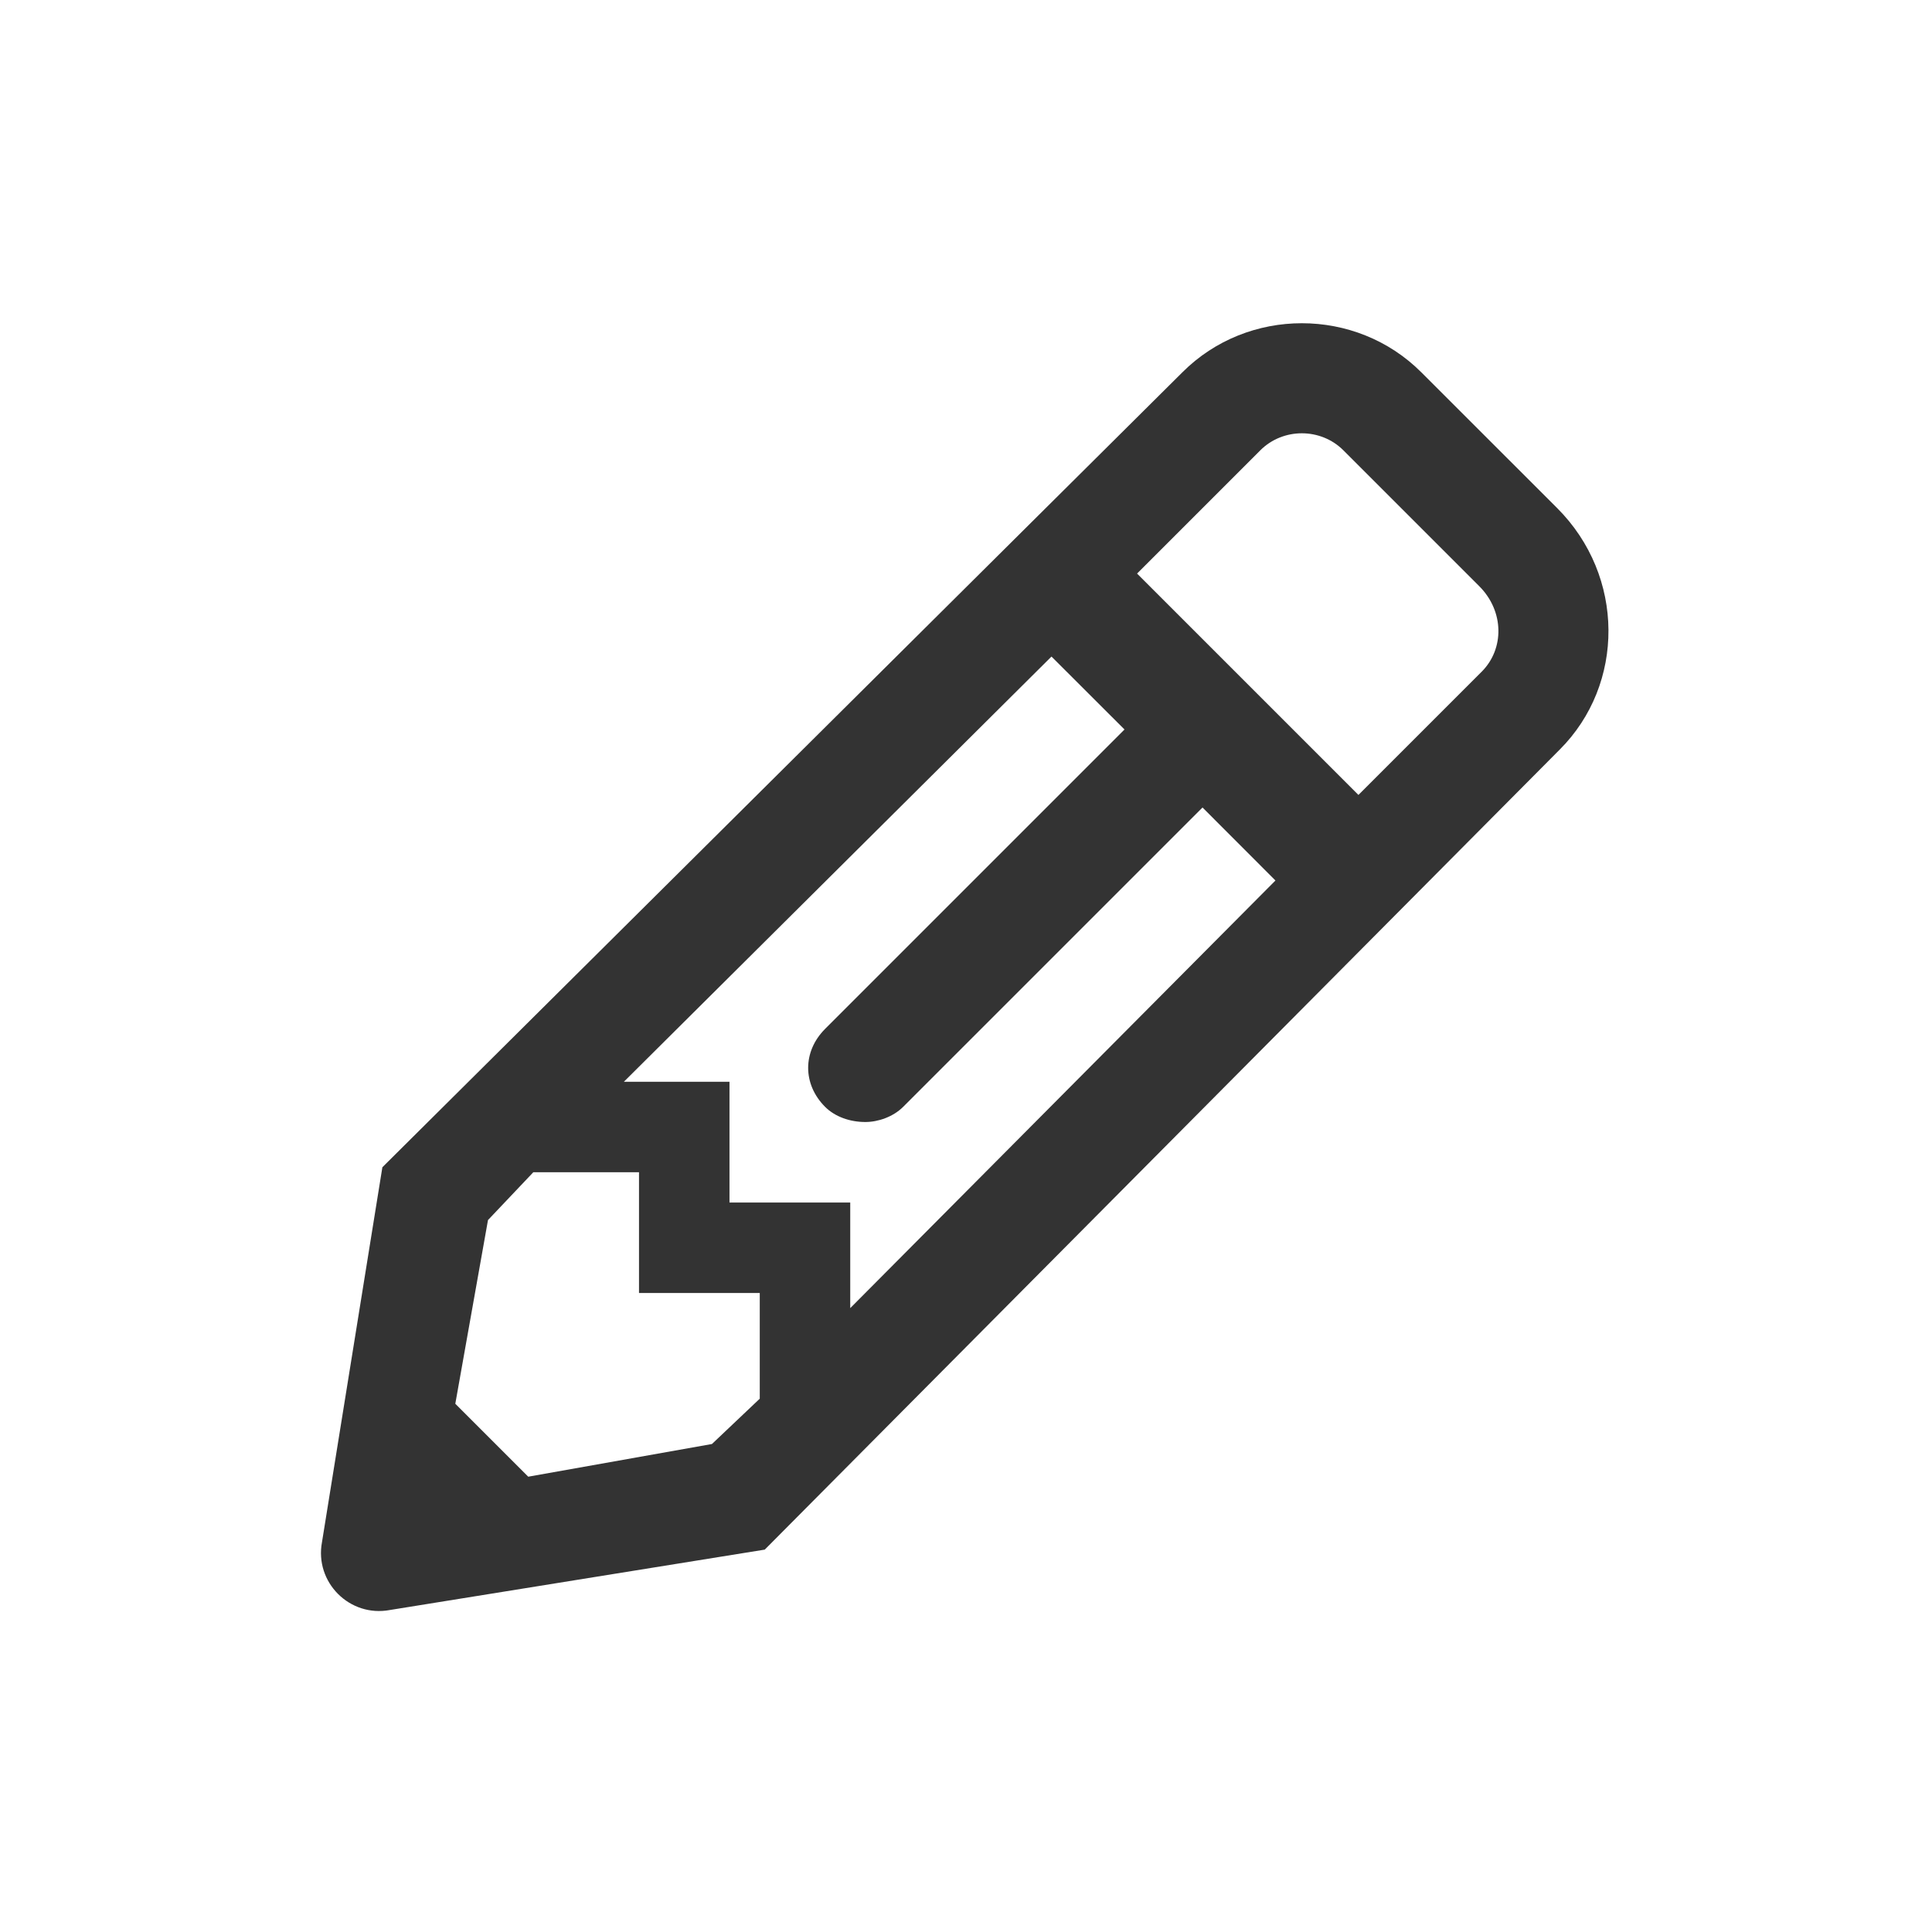
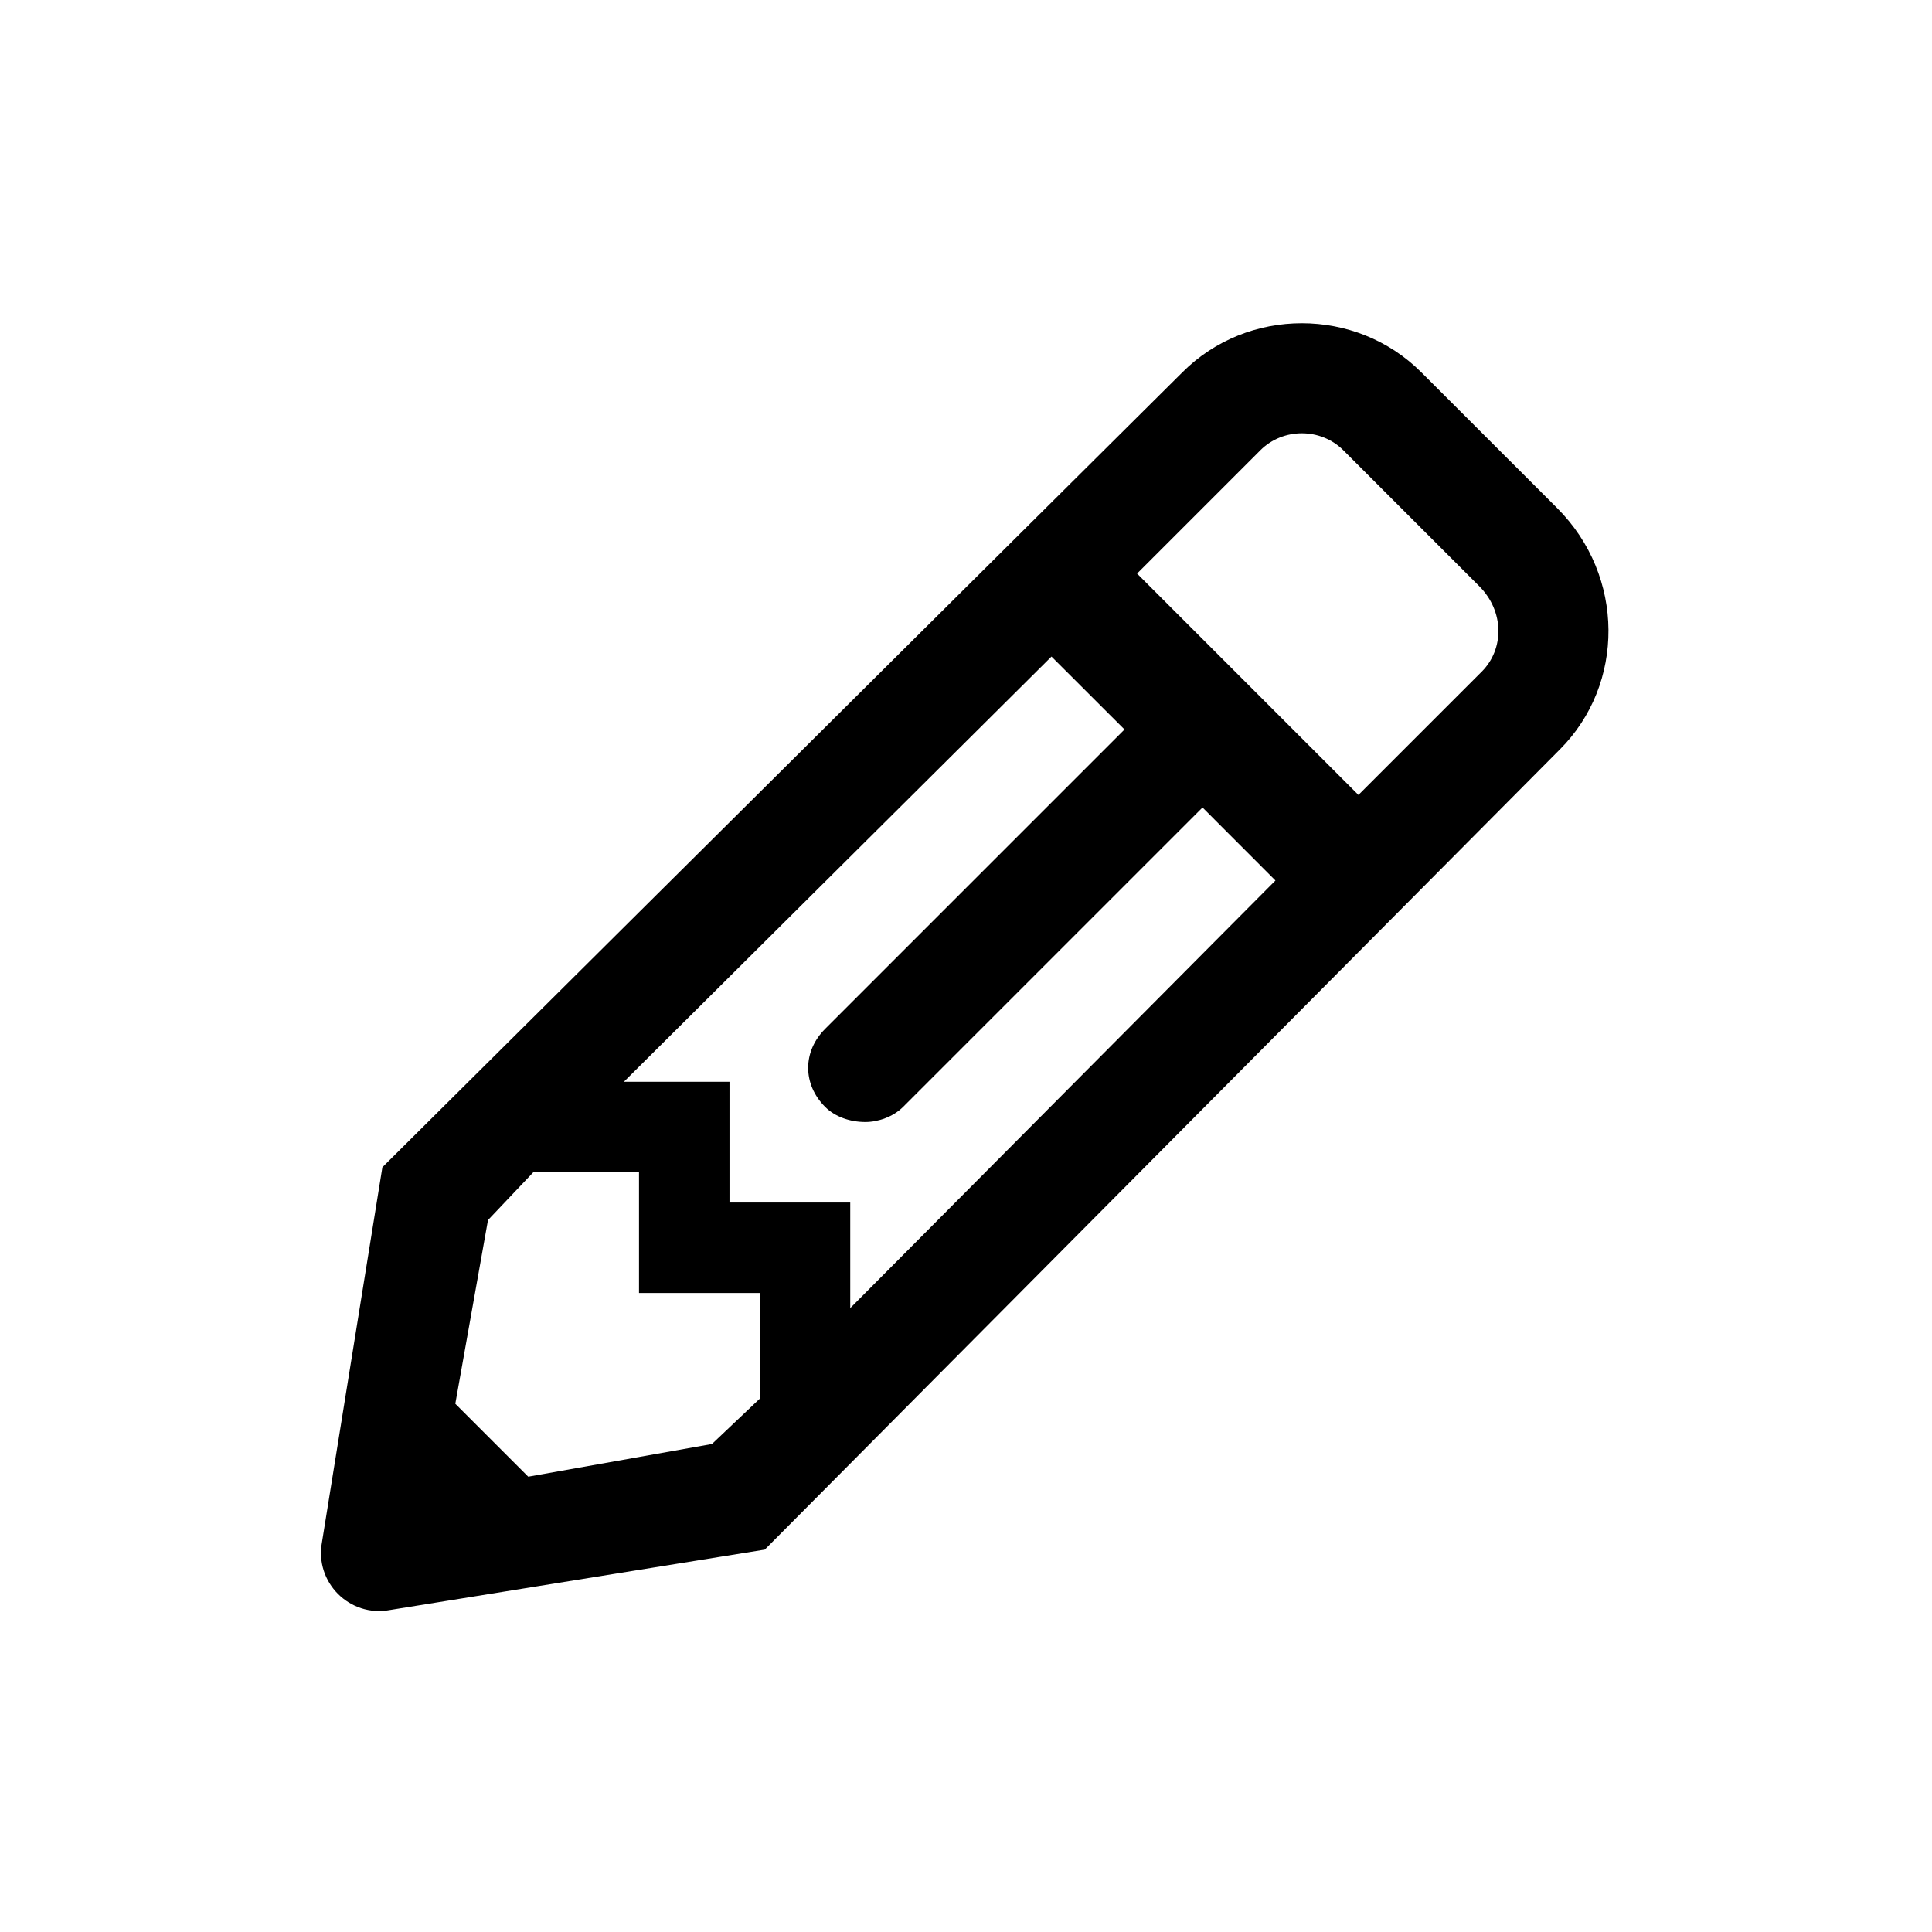
<svg xmlns="http://www.w3.org/2000/svg" width="24" height="24" viewBox="0 0 24 24" fill="none">
-   <path d="M19.344 6.312L17.656 4.625C16.844 3.812 15.5 3.812 14.688 4.625L4.75 14.5L4 19.156C3.906 19.656 4.344 20.094 4.844 20L9.5 19.25L19.375 9.312C20.188 8.5 20.188 7.156 19.344 6.312ZM10.25 13.75C10.375 13.875 10.562 13.938 10.75 13.938C10.906 13.938 11.094 13.875 11.219 13.75L14.938 10.031L15.844 10.938L10.562 16.25V14.938H9.062V13.438H7.75L13.062 8.156L13.969 9.062L10.25 12.781C9.969 13.062 9.969 13.469 10.25 13.75ZM6.562 18.344L5.656 17.438L6.062 15.156L6.625 14.562H7.938V16.062H9.438V17.375L8.844 17.938L6.562 18.344ZM18.406 8.344L16.875 9.875L14.125 7.125L15.656 5.594C15.938 5.312 16.406 5.312 16.688 5.594L18.375 7.281C18.688 7.594 18.688 8.062 18.406 8.344Z" fill="#333333" />
+   <path d="M19.344 6.312L17.656 4.625C16.844 3.812 15.5 3.812 14.688 4.625L4.75 14.5L4 19.156C3.906 19.656 4.344 20.094 4.844 20L9.5 19.25L19.375 9.312C20.188 8.5 20.188 7.156 19.344 6.312ZM10.25 13.75C10.375 13.875 10.562 13.938 10.75 13.938C10.906 13.938 11.094 13.875 11.219 13.75L14.938 10.031L15.844 10.938L10.562 16.25V14.938H9.062V13.438H7.75L13.062 8.156L13.969 9.062L10.25 12.781C9.969 13.062 9.969 13.469 10.25 13.75ZM6.562 18.344L5.656 17.438L6.062 15.156L6.625 14.562H7.938V16.062H9.438V17.375L8.844 17.938L6.562 18.344ZM18.406 8.344L16.875 9.875L14.125 7.125L15.656 5.594C15.938 5.312 16.406 5.312 16.688 5.594L18.375 7.281C18.688 7.594 18.688 8.062 18.406 8.344Z" fill="#000" />
</svg>
